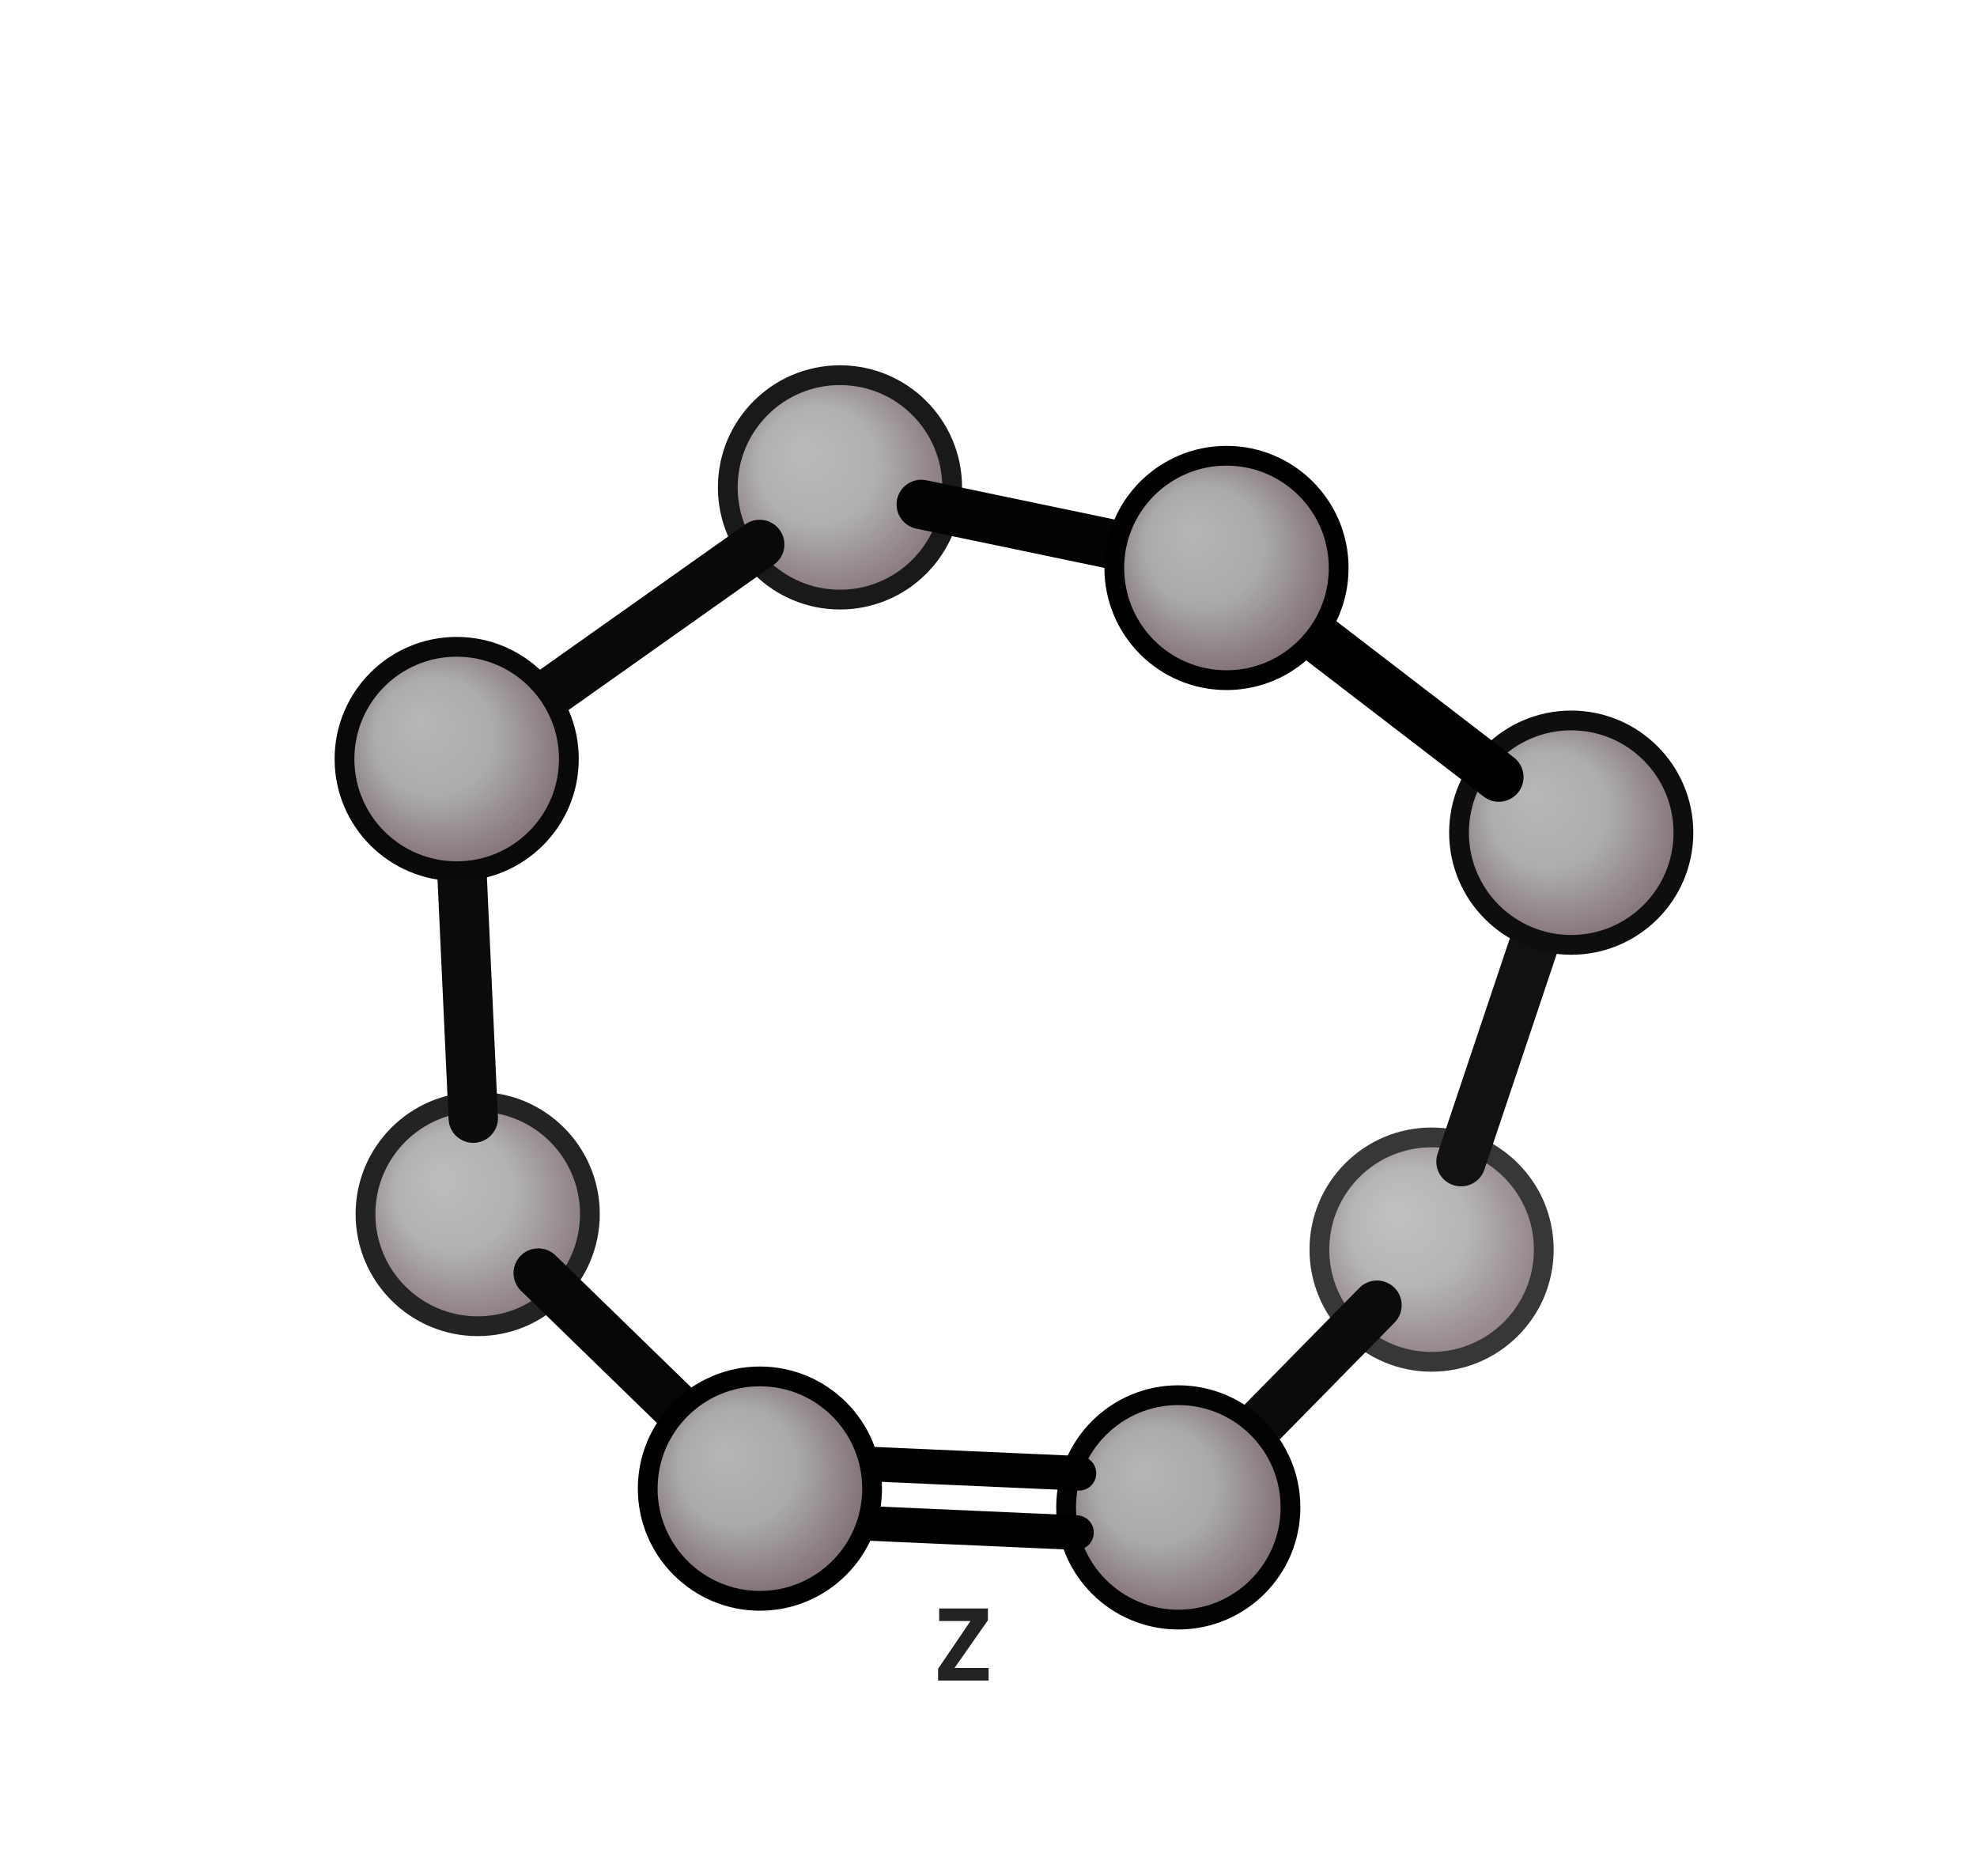
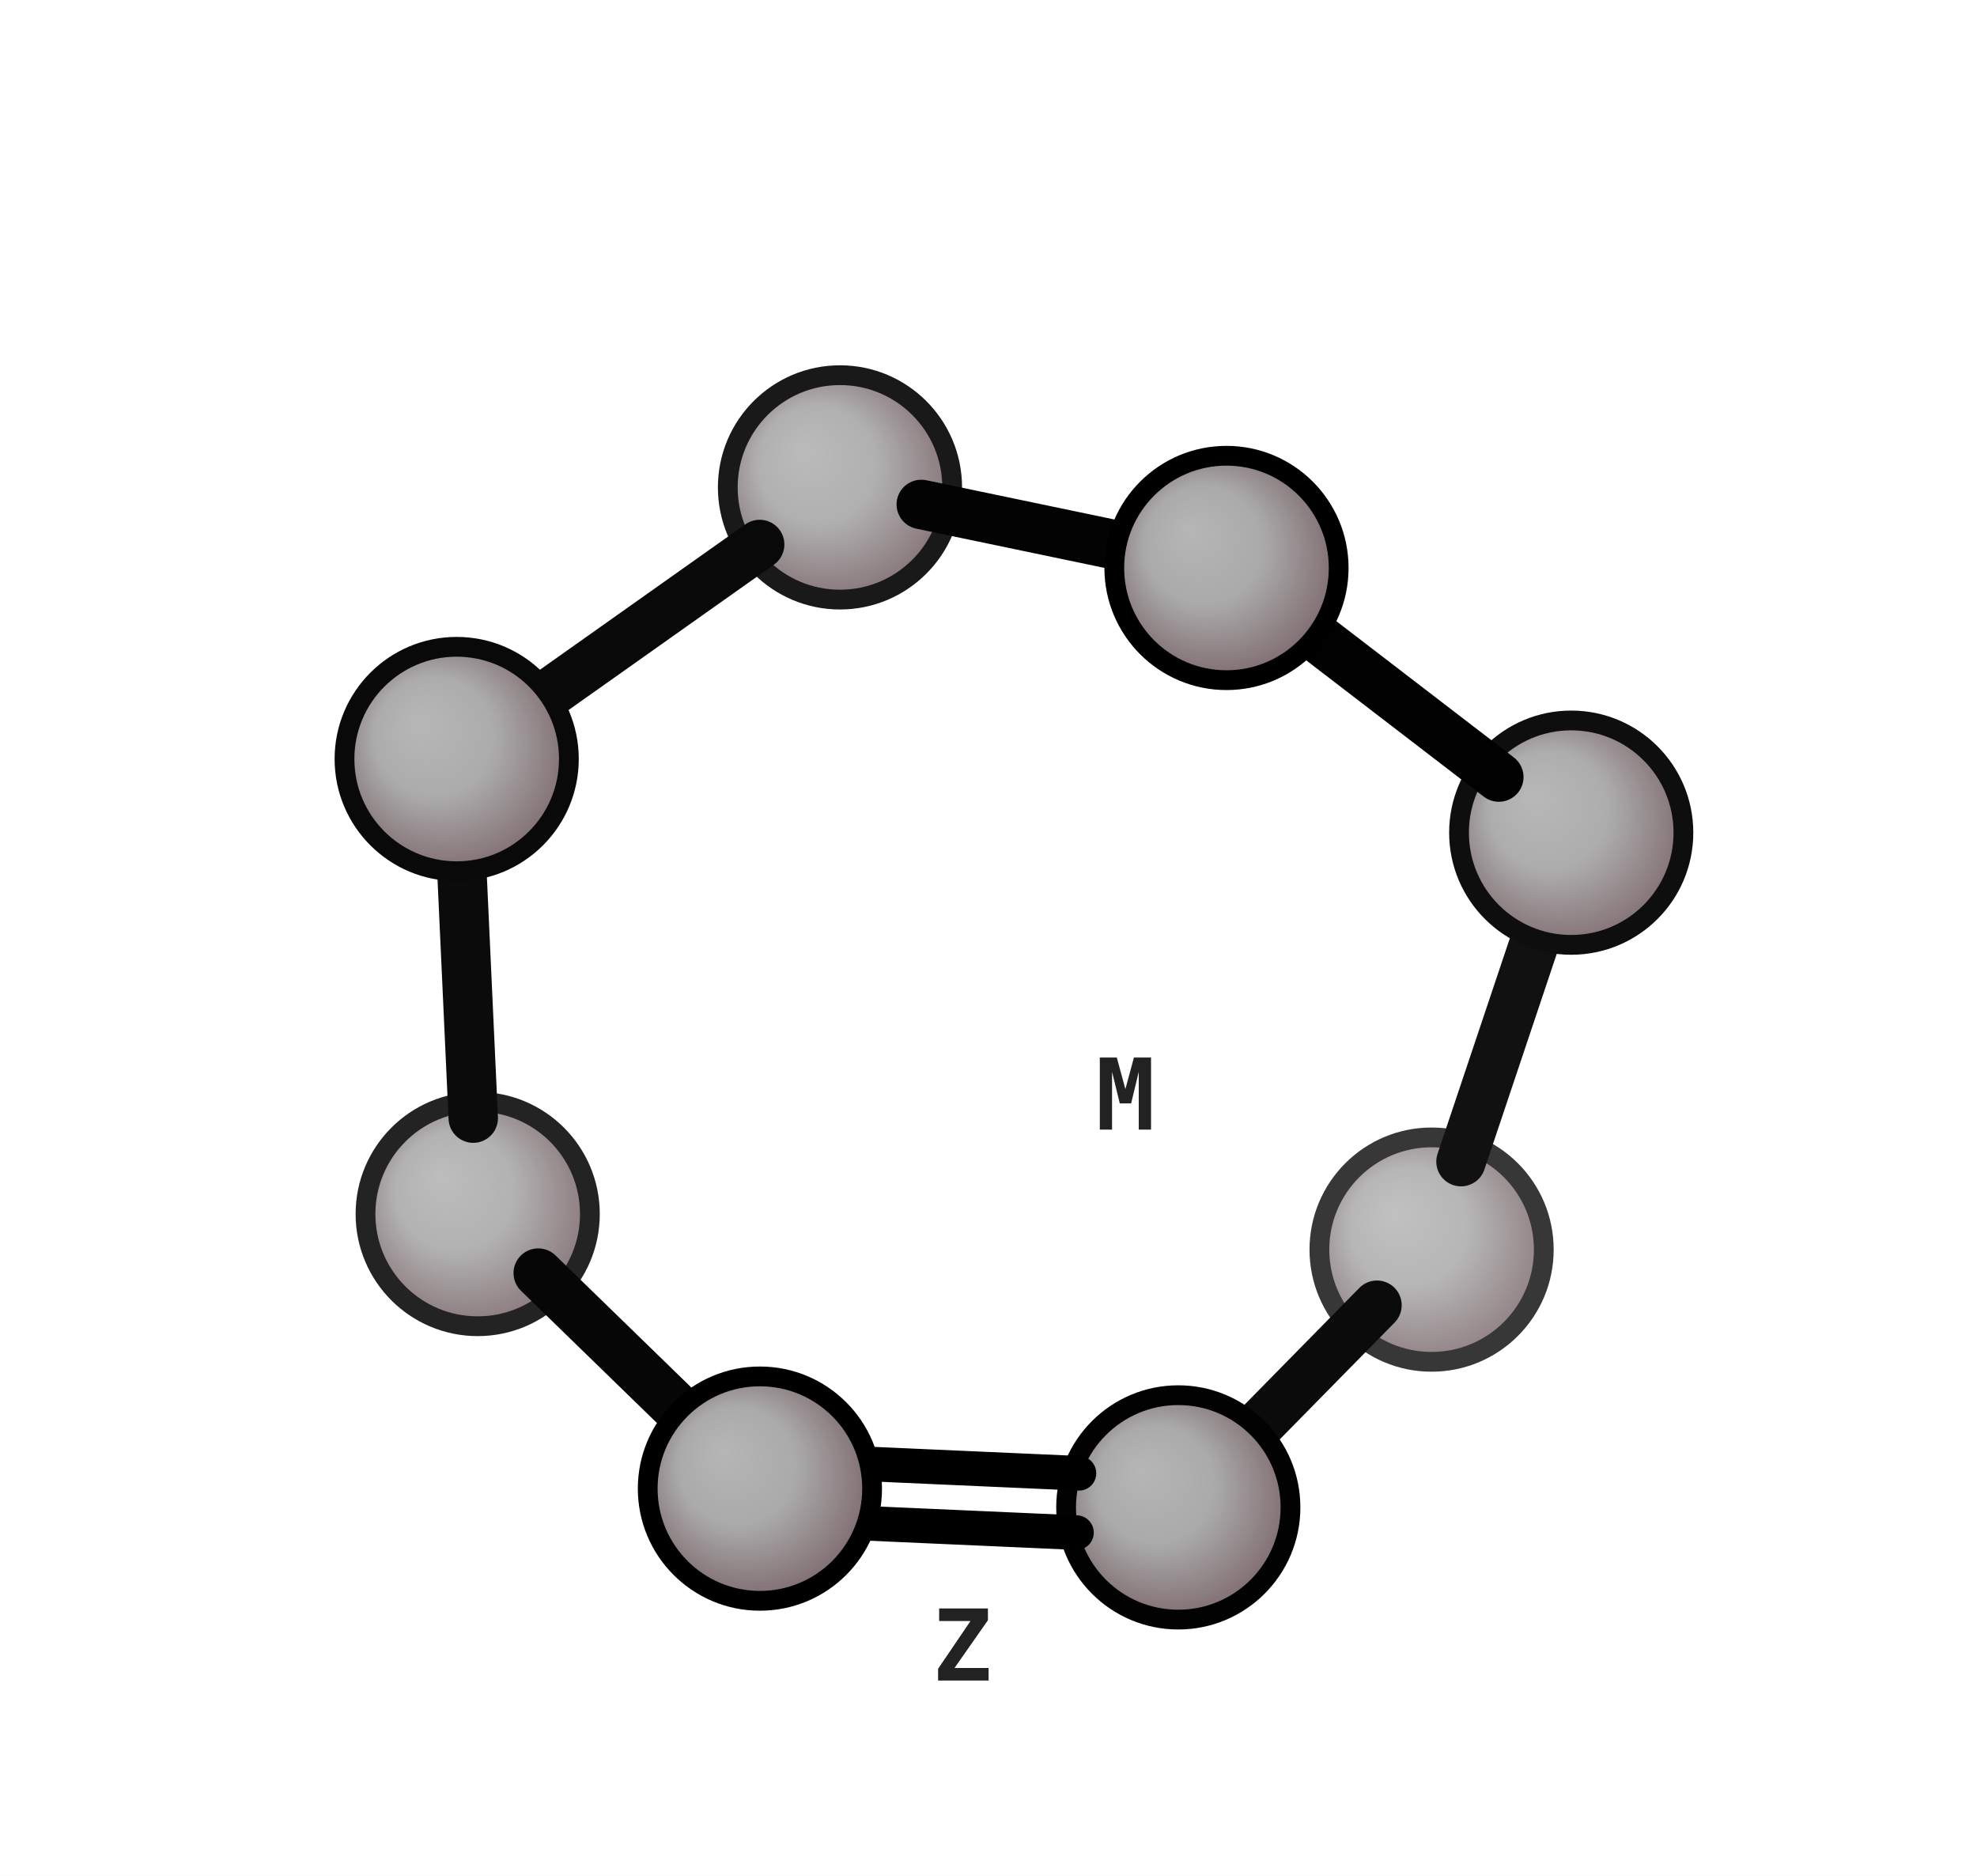
<svg xmlns="http://www.w3.org/2000/svg" viewBox="0 0 800 759" width="800" height="759">
  <rect width="100%" height="100%" fill="#ffffff" />
  <defs>
    <radialGradient id="x0g0" cx=".5" cy=".5" fx=".33" fy=".33" r=".66">
      <stop offset="0%" stop-color="#b6b6b6" />
      <stop offset="40%" stop-color="#aaaaaa" />
      <stop offset="100%" stop-color="#6b4f55" />
    </radialGradient>
    <radialGradient id="x0g1" cx=".5" cy=".5" fx=".33" fy=".33" r=".66">
      <stop offset="0%" stop-color="#b8b8b8" />
      <stop offset="40%" stop-color="#adadad" />
      <stop offset="100%" stop-color="#70555b" />
    </radialGradient>
    <radialGradient id="x0g2" cx=".5" cy=".5" fx=".33" fy=".33" r=".66">
      <stop offset="0%" stop-color="#c1c1c1" />
      <stop offset="40%" stop-color="#b6b6b6" />
      <stop offset="100%" stop-color="#81696e" />
    </radialGradient>
    <radialGradient id="x0g3" cx=".5" cy=".5" fx=".33" fy=".33" r=".66">
      <stop offset="0%" stop-color="#b6b6b6" />
      <stop offset="40%" stop-color="#aaaaaa" />
      <stop offset="100%" stop-color="#6c5056" />
    </radialGradient>
    <radialGradient id="x0g4" cx=".5" cy=".5" fx=".33" fy=".33" r=".66">
      <stop offset="0%" stop-color="#b6b6b6" />
      <stop offset="40%" stop-color="#aaaaaa" />
      <stop offset="100%" stop-color="#6b4f55" />
    </radialGradient>
    <radialGradient id="x0g5" cx=".5" cy=".5" fx=".33" fy=".33" r=".66">
      <stop offset="0%" stop-color="#bdbdbd" />
      <stop offset="40%" stop-color="#b2b2b2" />
      <stop offset="100%" stop-color="#796065" />
    </radialGradient>
    <radialGradient id="x0g6" cx=".5" cy=".5" fx=".33" fy=".33" r=".66">
      <stop offset="0%" stop-color="#b7b7b7" />
      <stop offset="40%" stop-color="#acacac" />
      <stop offset="100%" stop-color="#6e5359" />
    </radialGradient>
    <radialGradient id="x0g7" cx=".5" cy=".5" fx=".33" fy=".33" r=".66">
      <stop offset="0%" stop-color="#bbbbbb" />
      <stop offset="40%" stop-color="#b0b0b0" />
      <stop offset="100%" stop-color="#755b61" />
    </radialGradient>
  </defs>
  <circle cx="579.3" cy="505.6" r="45.4" fill="url(#x0g2)" stroke="#373737" stroke-width="8.0" />
  <line x1="591.2" y1="470.0" x2="623.9" y2="372.5" stroke="#111111" stroke-width="20.0" stroke-linecap="round" />
  <line x1="557.2" y1="528.1" x2="498.8" y2="587.5" stroke="#0b0b0b" stroke-width="20.0" stroke-linecap="round" />
  <circle cx="193.3" cy="491.2" r="45.4" fill="url(#x0g5)" stroke="#232323" stroke-width="8.0" />
  <line x1="191.5" y1="452.4" x2="186.6" y2="345.9" stroke="#0b0b0b" stroke-width="20.0" stroke-linecap="round" />
  <line x1="217.8" y1="515.1" x2="283.0" y2="578.5" stroke="#060606" stroke-width="20.0" stroke-linecap="round" />
  <circle cx="339.9" cy="197.2" r="45.4" fill="url(#x0g7)" stroke="#191919" stroke-width="8.0" />
  <line x1="307.4" y1="220.3" x2="217.4" y2="284.0" stroke="#090909" stroke-width="20.0" stroke-linecap="round" />
  <line x1="372.8" y1="204.1" x2="463.4" y2="223.0" stroke="#030303" stroke-width="20.0" stroke-linecap="round" />
  <circle cx="635.8" cy="336.9" r="45.4" fill="url(#x0g1)" stroke="#0e0e0e" stroke-width="8.0" />
  <line x1="606.5" y1="314.4" x2="525.6" y2="252.3" stroke="#010101" stroke-width="20.0" stroke-linecap="round" />
  <circle cx="184.8" cy="307.1" r="45.4" fill="url(#x0g6)" stroke="#090909" stroke-width="8.0" />
  <circle cx="476.8" cy="609.9" r="45.4" fill="url(#x0g3)" stroke="#020202" stroke-width="8.0" />
  <line x1="435.6" y1="620.1" x2="347.6" y2="616.2" stroke="#000000" stroke-width="14.0" stroke-linecap="round" />
  <line x1="436.6" y1="596.1" x2="348.7" y2="592.2" stroke="#000000" stroke-width="14.0" stroke-linecap="round" />
  <circle cx="307.5" cy="602.3" r="45.4" fill="url(#x0g4)" stroke="#000000" stroke-width="8.0" />
  <circle cx="496.3" cy="229.8" r="45.4" fill="url(#x0g0)" stroke="#000000" stroke-width="8.0" />
  <text x="389.4" y="666.1" font-family="monospace" font-size="40.0px" font-weight="bold" text-anchor="middle" dominant-baseline="central" fill="#ffffff" stroke="#ffffff" stroke-width="14.0" stroke-linejoin="round">Z</text>
  <text x="389.4" y="666.1" font-family="monospace" font-size="40.0px" font-weight="bold" text-anchor="middle" dominant-baseline="central" fill="#222222">Z</text>
+   <text x="455.4" y="443.2" font-family="monospace" font-size="40.0px" font-weight="bold" text-anchor="middle" dominant-baseline="central" fill="#ffffff" stroke="#ffffff" stroke-width="14.0" stroke-linejoin="round">M</text>
+   <text x="455.4" y="443.2" font-family="monospace" font-size="40.0px" font-weight="bold" text-anchor="middle" dominant-baseline="central" fill="#222222">M</text>
</svg>
